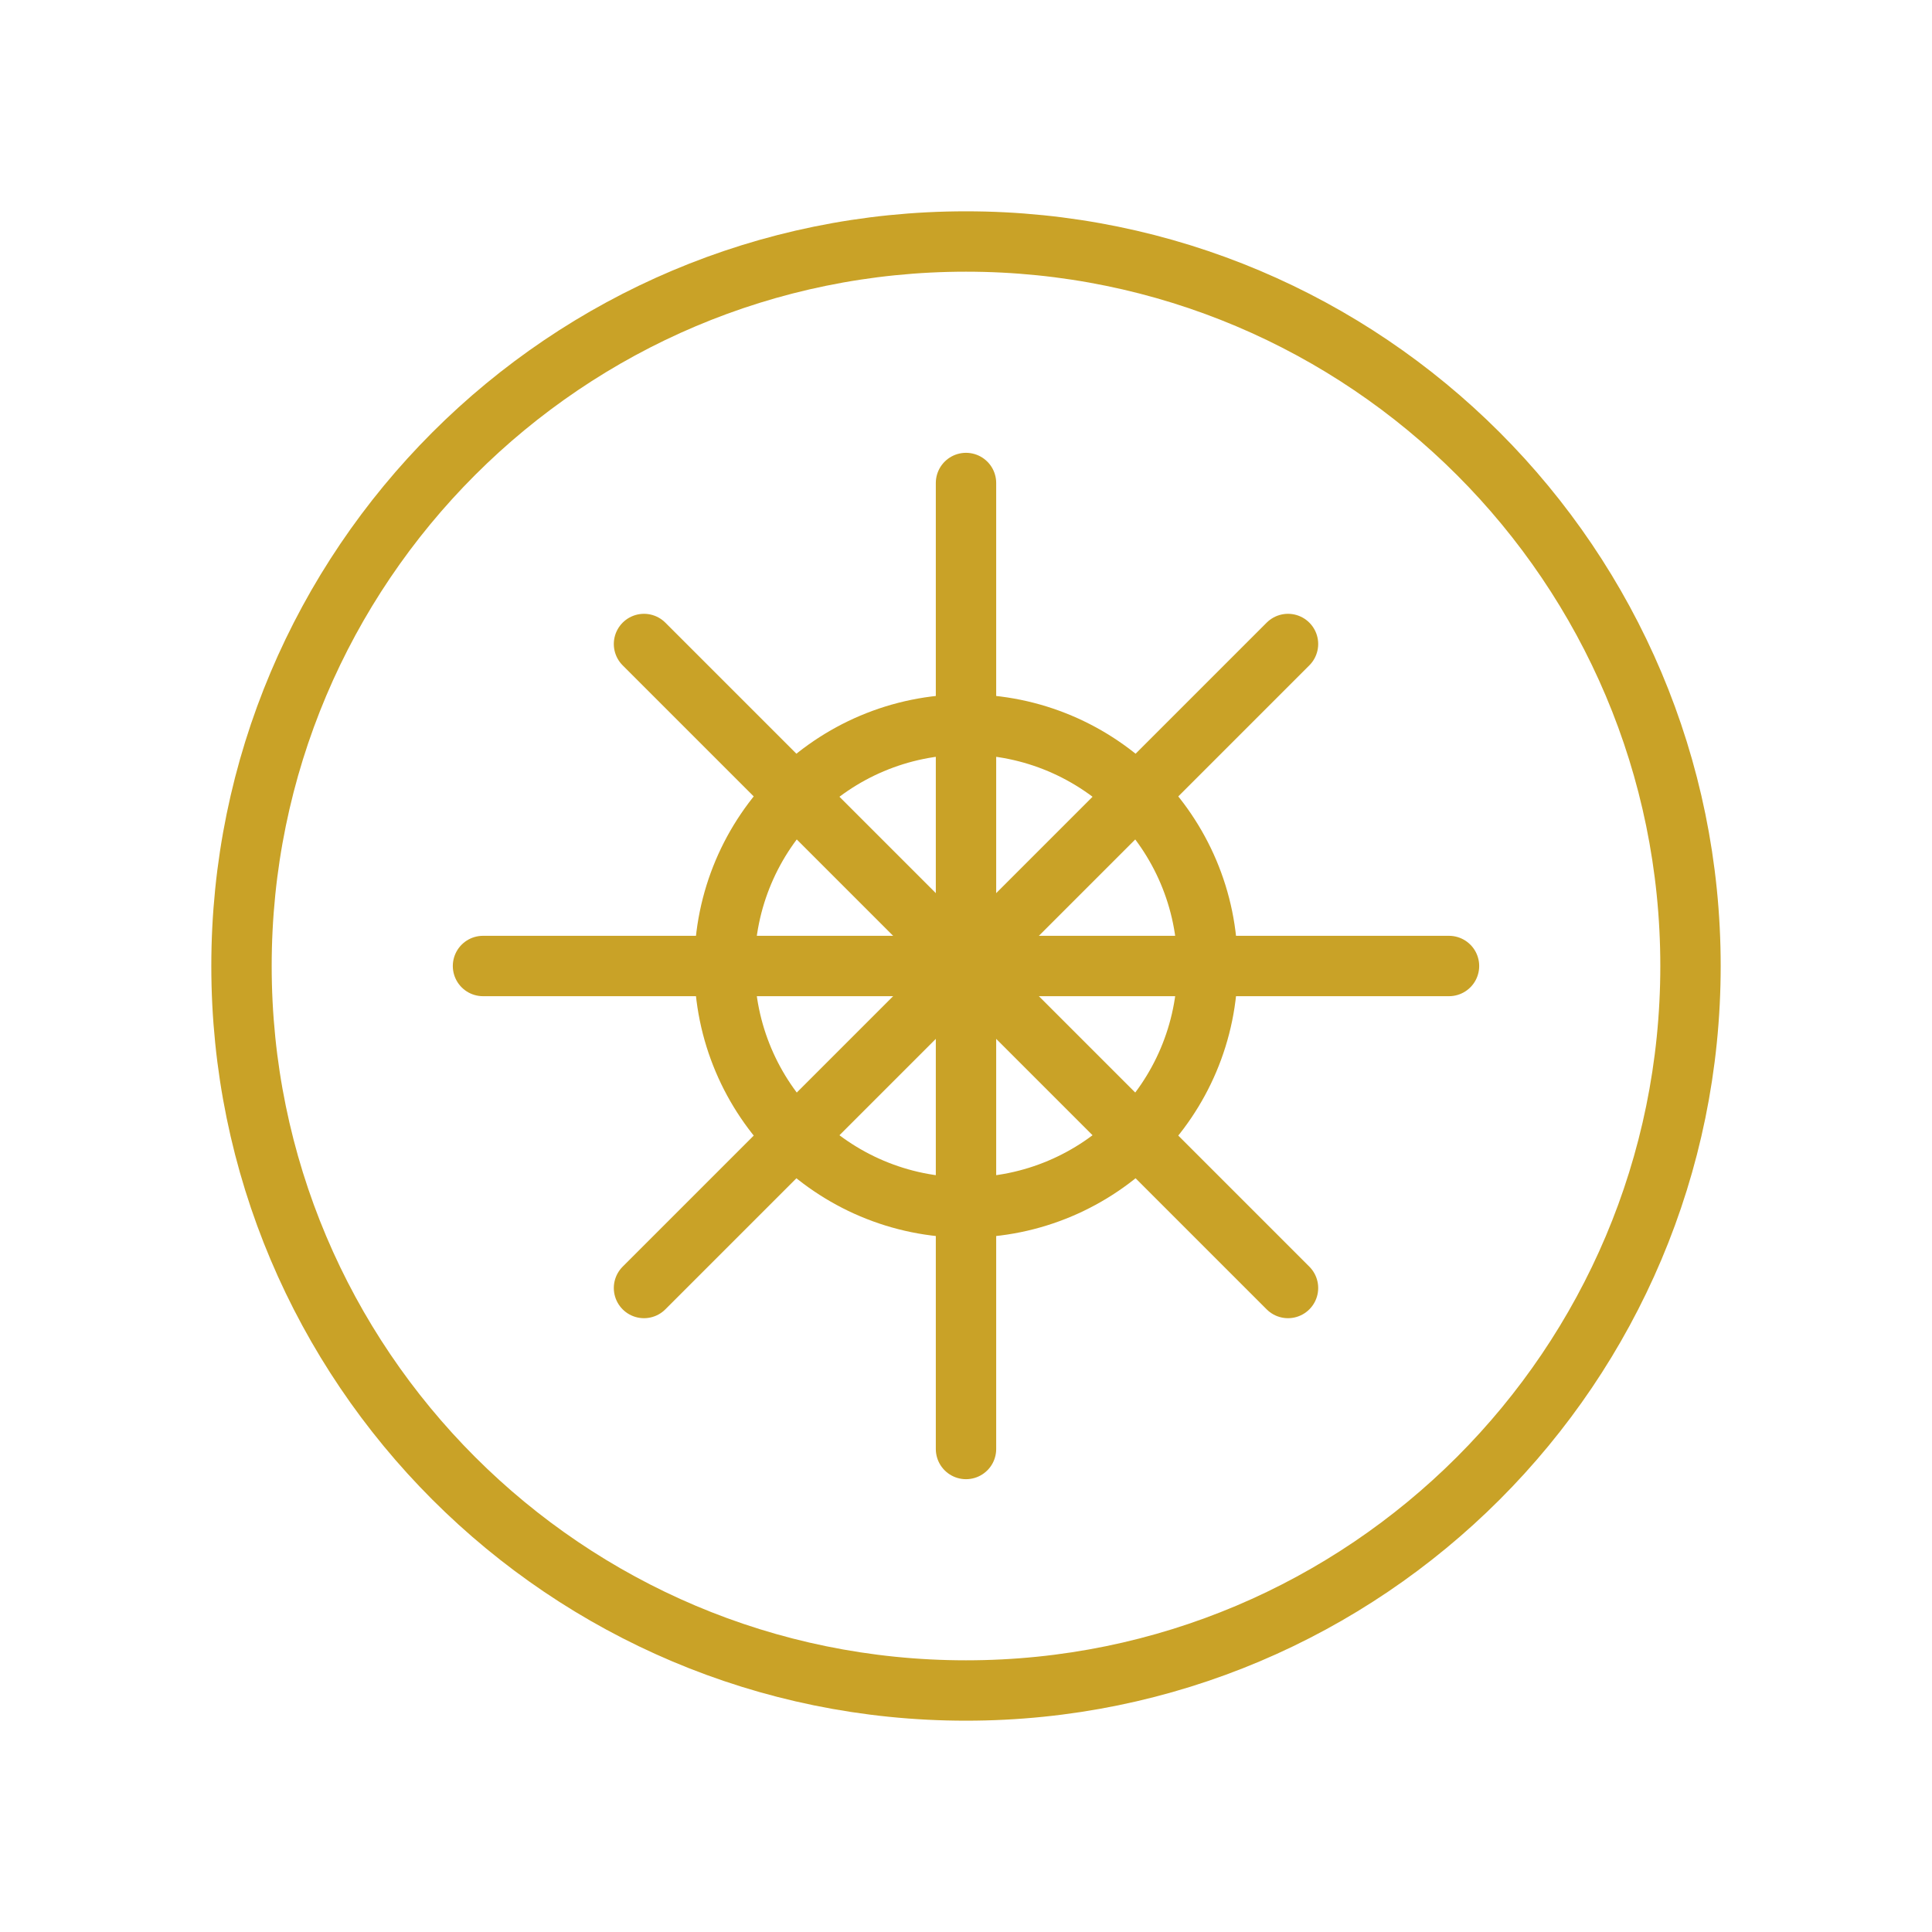
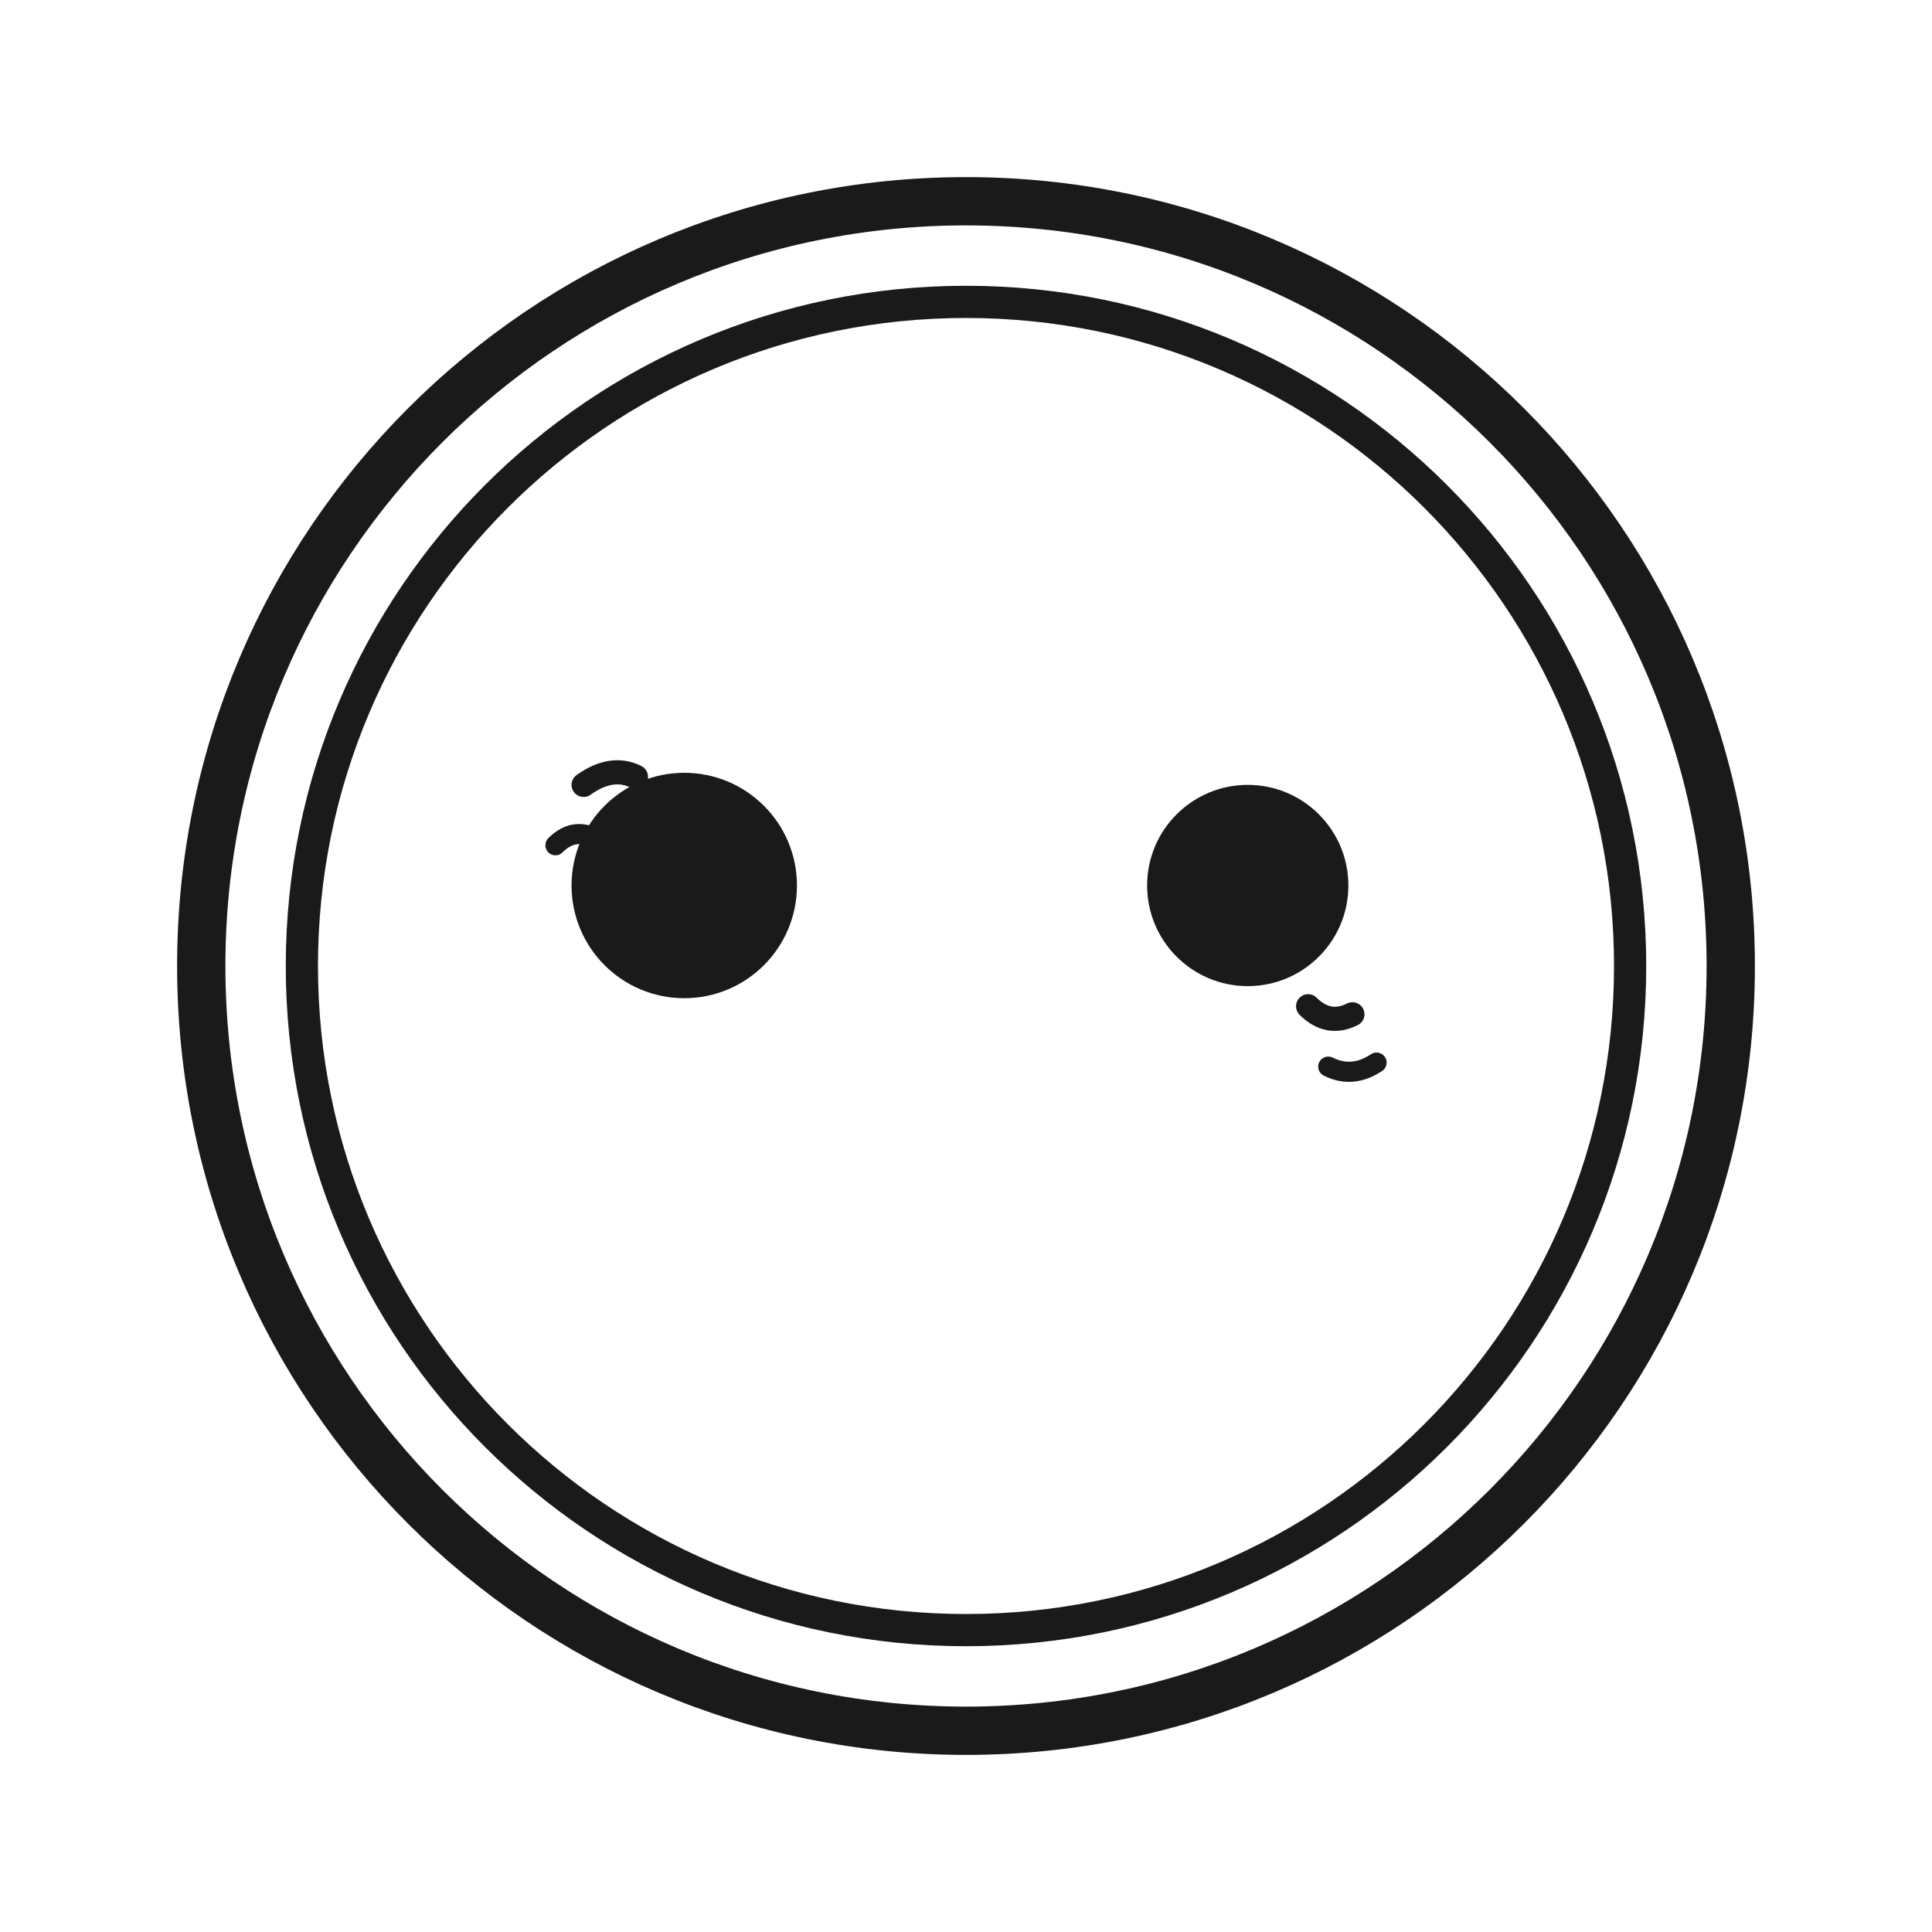
- <svg xmlns="http://www.w3.org/2000/svg" width="48" height="48" viewBox="0 0 48 48" fill="none" stroke="#c9a227" stroke-width="1.5" stroke-linecap="round" stroke-linejoin="round">
-   <circle cx="24" cy="24" r="18" />
-   <path d="M24 12v24M12 24h24" />
-   <path d="M16 16l16 16M32 16l-16 16" />
-   <circle cx="24" cy="24" r="6" />
+ <svg xmlns="http://www.w3.org/2000/svg" width="48" height="48" viewBox="0 0 48 48" fill="none">
+   <circle cx="24" cy="24" r="19" stroke="#1a1a1a" stroke-width="1.2" />
+   <circle cx="24" cy="24" r="16.5" stroke="#1a1a1a" stroke-width="0.8" />
+   <circle cx="17" cy="22" r="2.8" fill="#1a1a1a" />
+   <circle cx="31" cy="22" r="2.5" fill="#1a1a1a" />
+   <path d="M14.5 19.5 Q15.2 19.0 15.8 19.3" stroke="#1a1a1a" stroke-width="0.6" stroke-linecap="round" />
+   <path d="M13.8 21.0 Q14.3 20.5 14.9 20.9" stroke="#1a1a1a" stroke-width="0.5" stroke-linecap="round" />
+   <path d="M32.5 25.0 Q33.0 25.5 33.6 25.2" stroke="#1a1a1a" stroke-width="0.6" stroke-linecap="round" />
+   <path d="M33.0 26.5 Q33.6 26.8 34.2 26.4" stroke="#1a1a1a" stroke-width="0.5" stroke-linecap="round" />
</svg>
